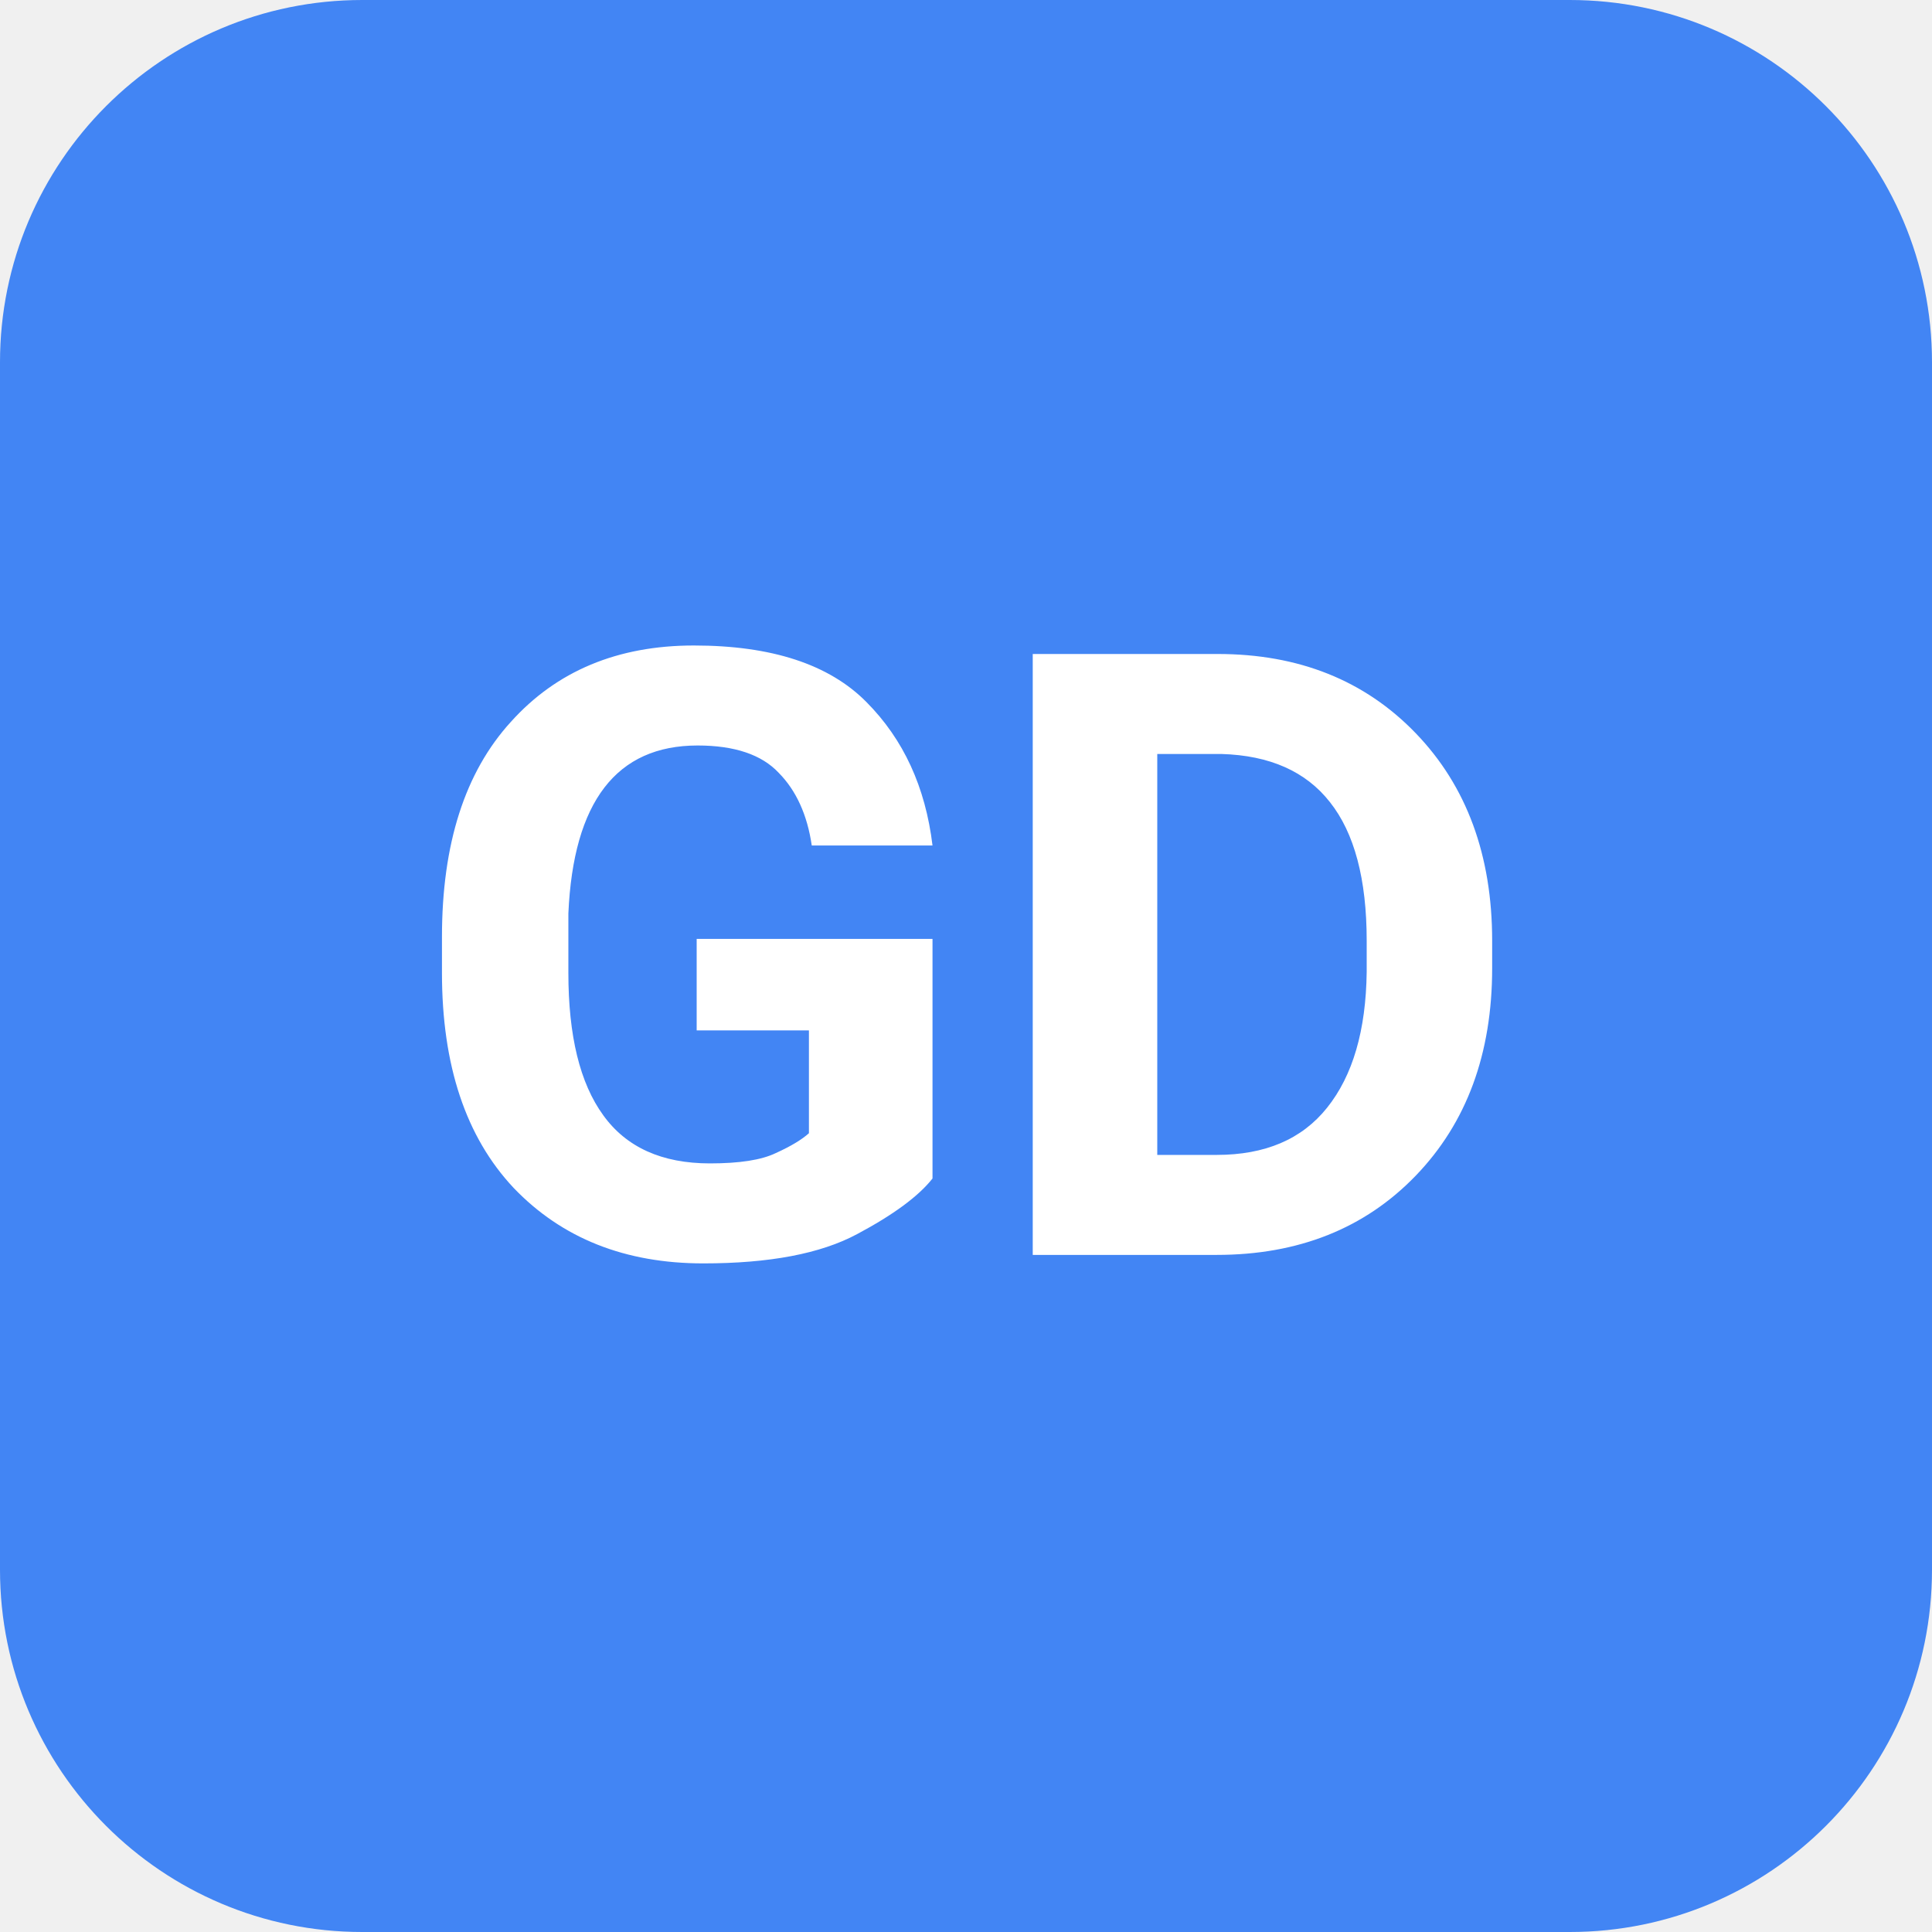
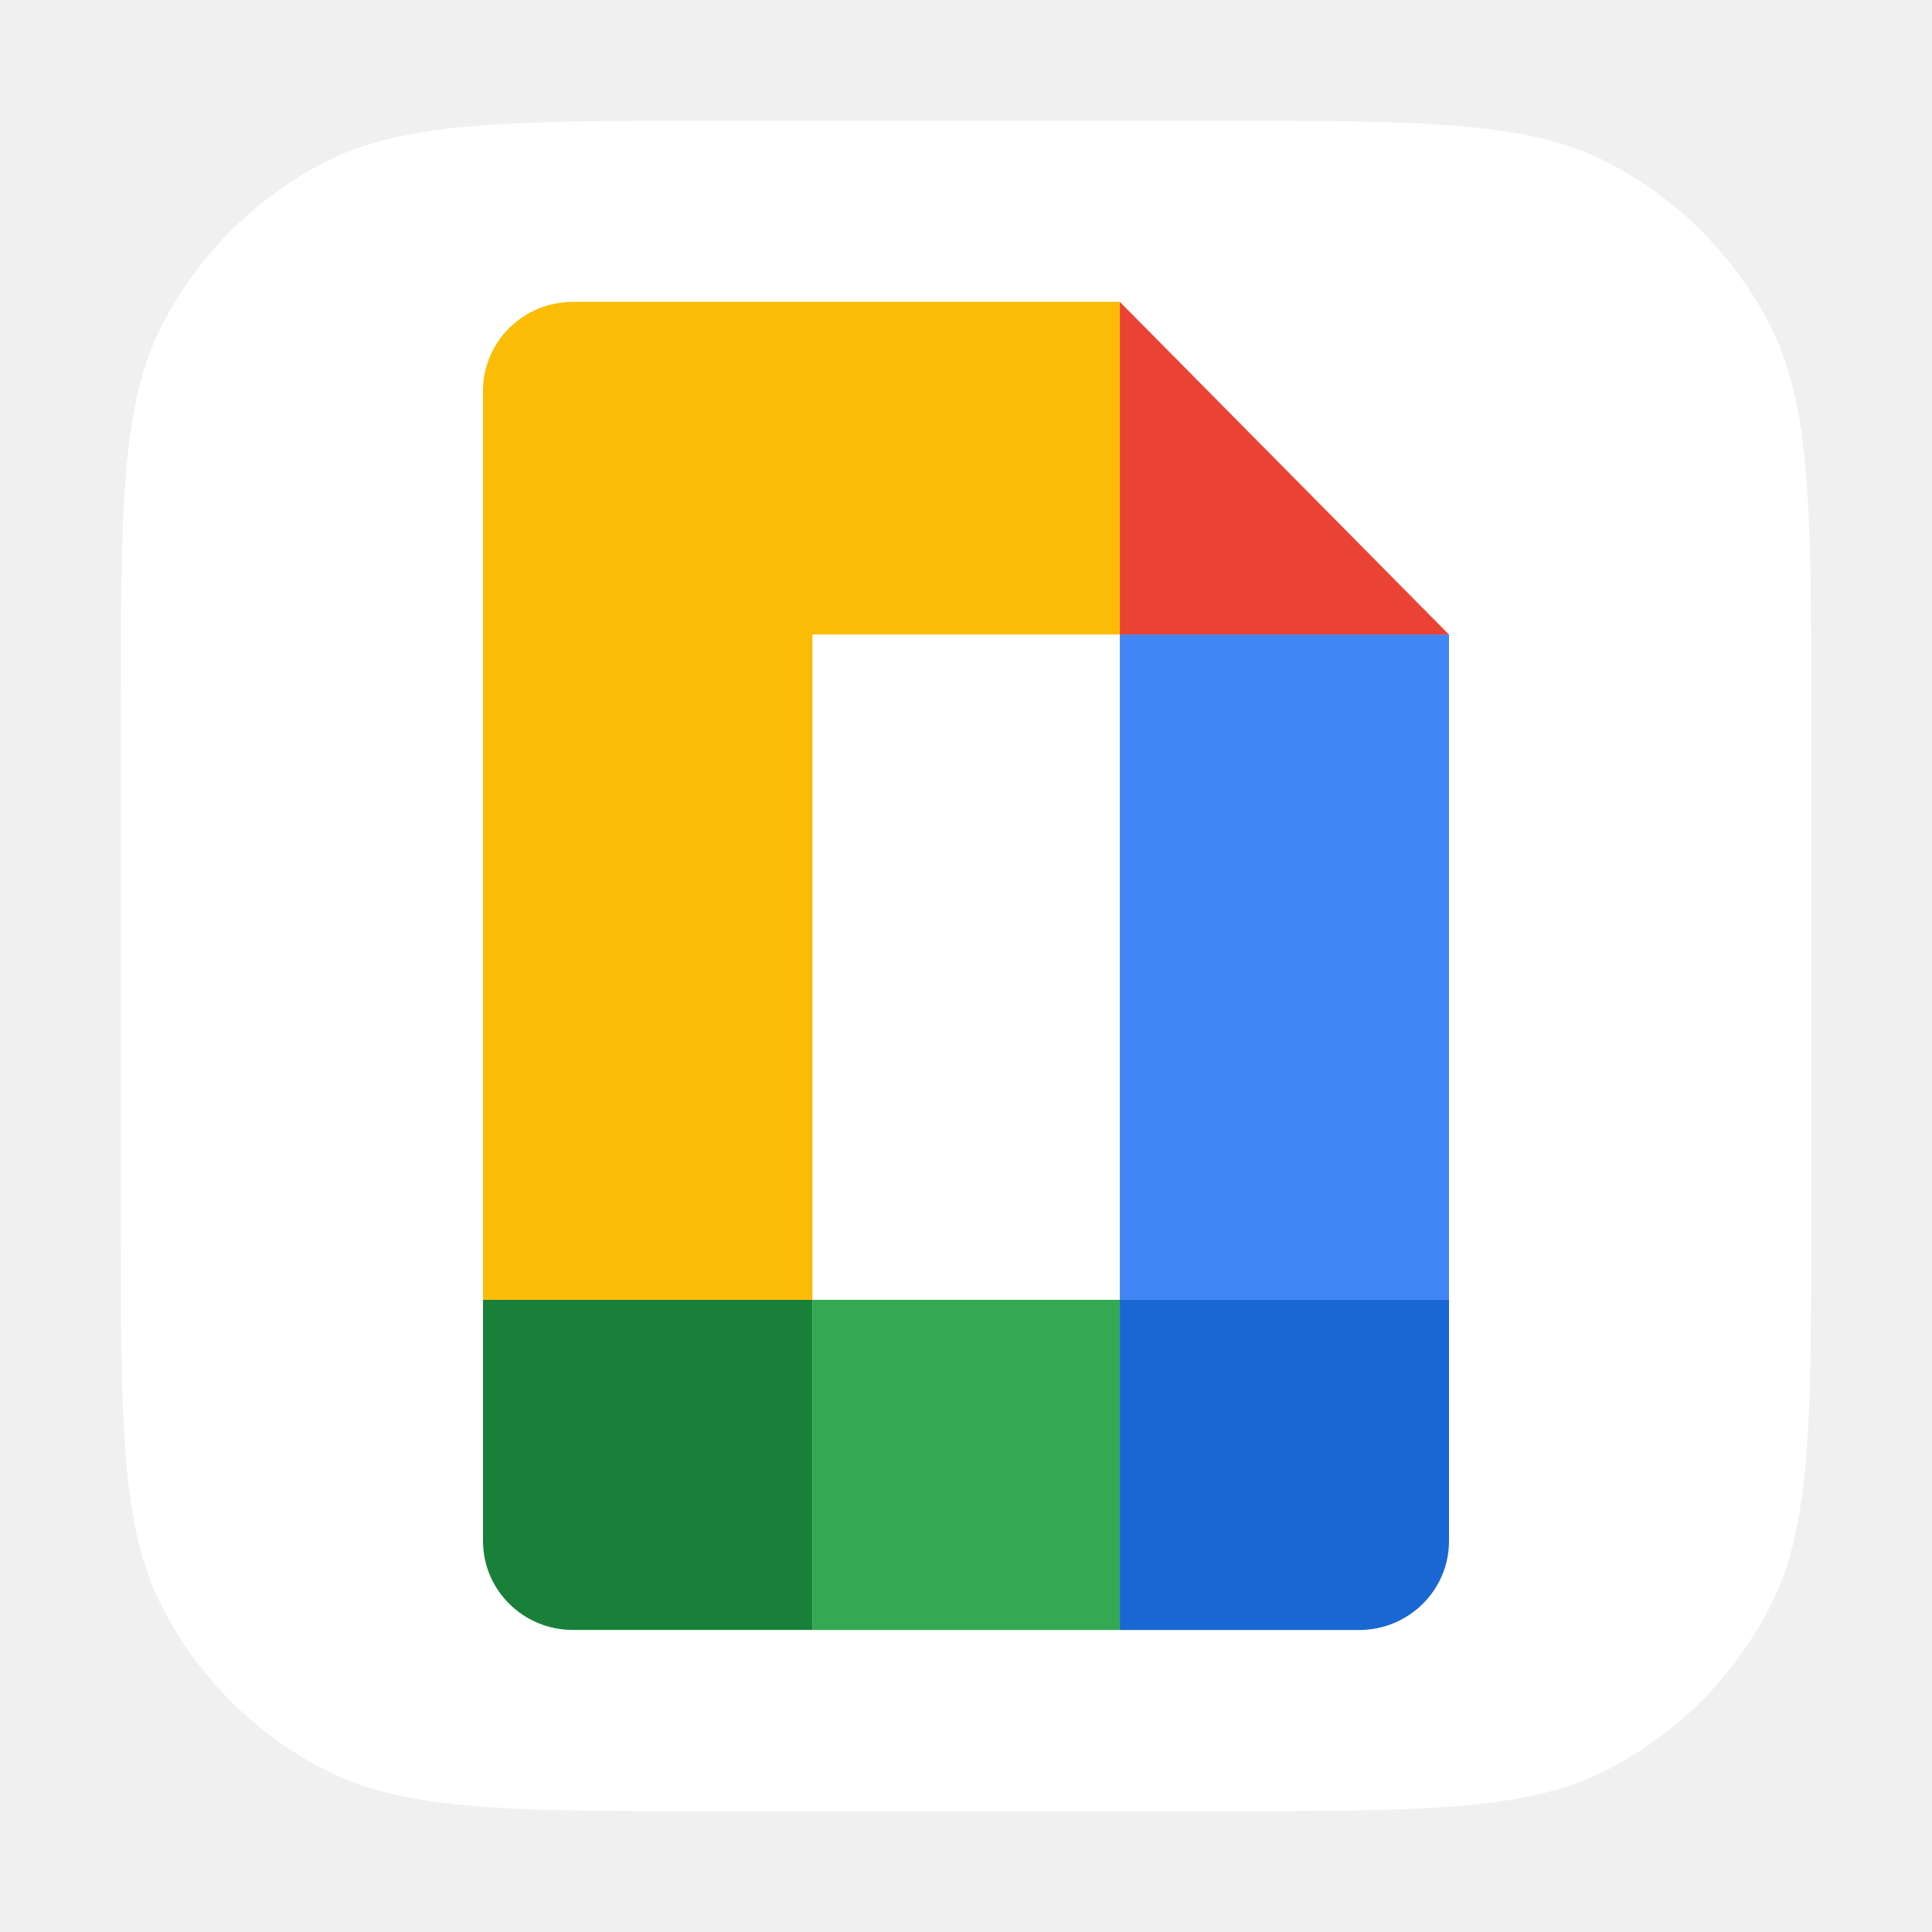
- <svg xmlns="http://www.w3.org/2000/svg" width="32" height="32" viewBox="0 0 32 32">
-   <rect width="32" height="32" rx="6" fill="#4285F4" />
-   <text x="16" y="16" dominant-baseline="central" text-anchor="middle" font-family="-apple-system,BlinkMacSystemFont,'Segoe UI',Roboto,sans-serif" font-size="14" font-weight="600" fill="#fff">GD</text>
+ <svg xmlns="http://www.w3.org/2000/svg" width="800px" height="800px" viewBox="0 0 32 32" fill="none">
+   <path d="M2 11.956C2 8.471 2 6.728 2.678 5.397C3.275 4.227 4.227 3.275 5.397 2.678C6.728 2 8.471 2 11.956 2H20.044C23.529 2 25.272 2 26.603 2.678C27.773 3.275 28.725 4.227 29.322 5.397C30 6.728 30 8.471 30 11.956V20.044C30 23.529 30 25.272 29.322 26.603C28.725 27.773 27.773 28.725 26.603 29.322C25.272 30 23.529 30 20.044 30H11.956C8.471 30 6.728 30 5.397 29.322C4.227 28.725 3.275 27.773 2.678 26.603C2 25.272 2 23.529 2 20.044V11.956Z" fill="white" />
+   <path d="M8 21.529V25.523C8 26.337 8.667 26.997 9.488 26.997H13.456V21.529H8Z" fill="#188038" />
+   <path d="M18.548 26.998H22.511C23.333 26.998 24 26.338 24 25.524V21.529H18.548V26.998Z" fill="#1967D2" />
+   <path d="M18.547 21.529H13.455V26.998H18.547V21.529Z" fill="#34A853" />
+   <path d="M9.488 5C8.667 5 8 5.66 8 6.474V21.529H13.456V10.509H18.547V5H9.488Z" fill="#FBBC05" />
+   <path d="M24 10.51H18.548V21.529H24V10.51Z" fill="#4285F4" />
+   <path d="M18.548 10.509H23.998L18.548 5V10.509Z" fill="#EA4335" />
</svg>
